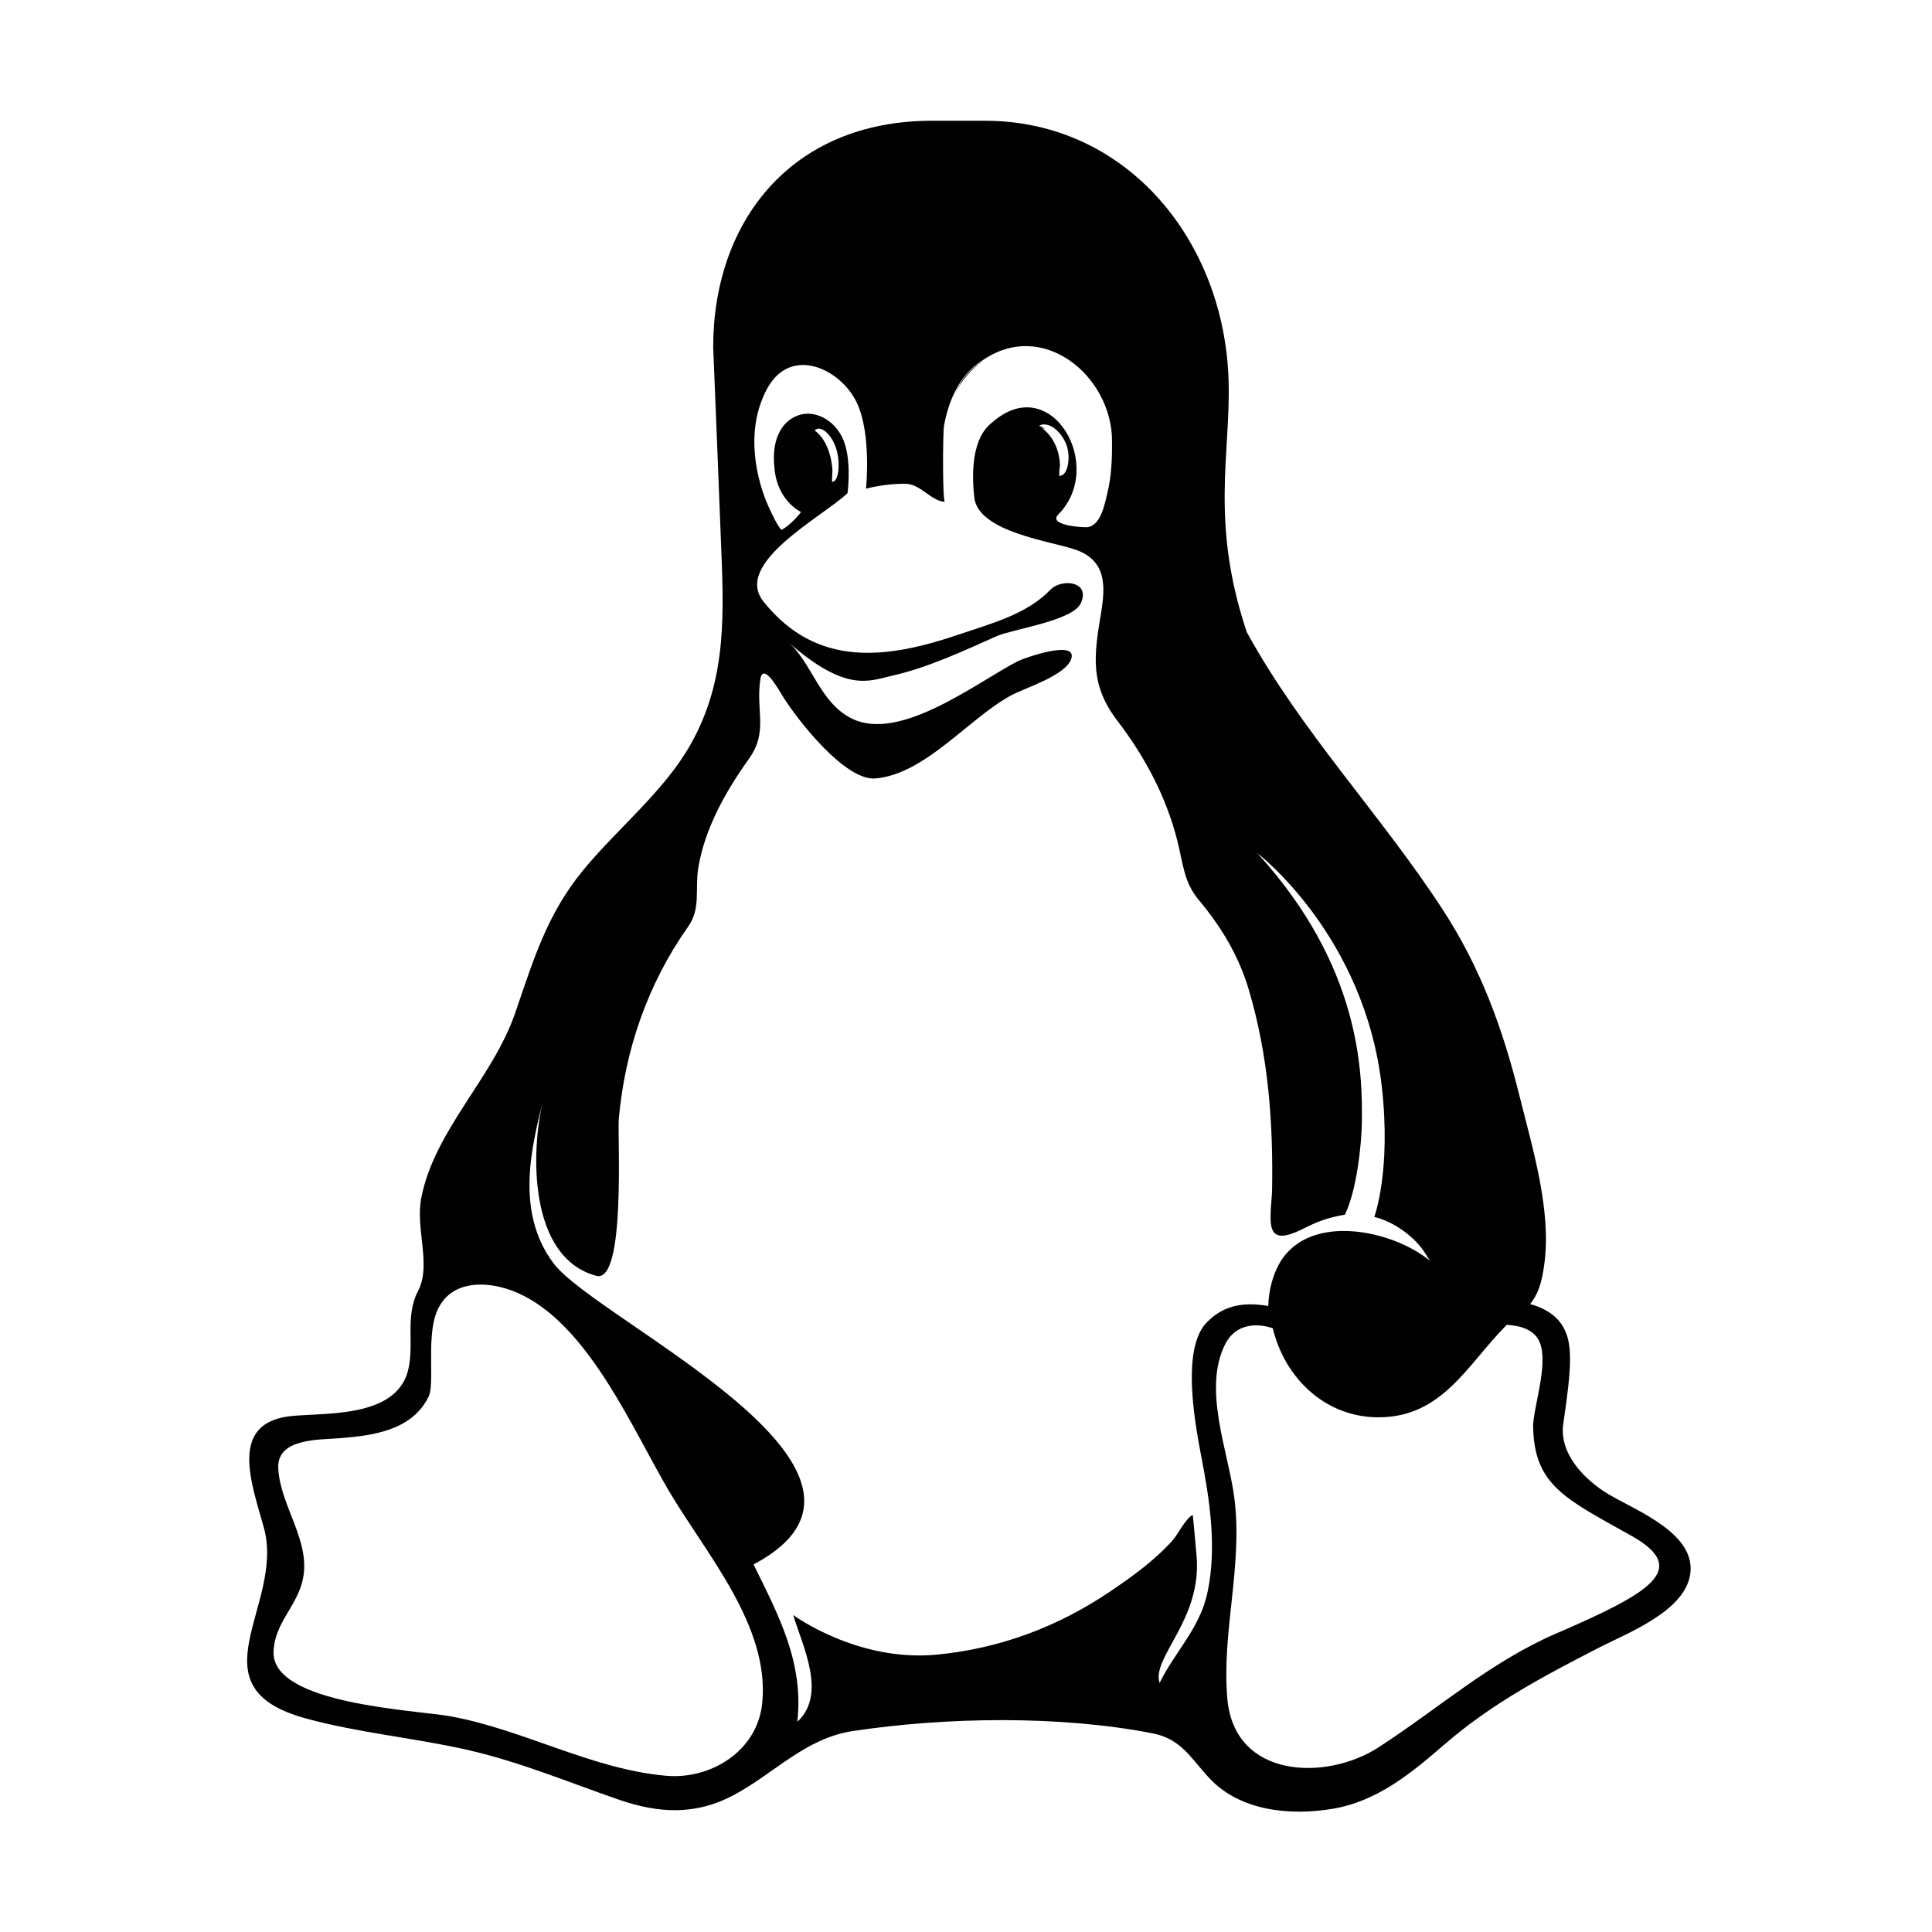
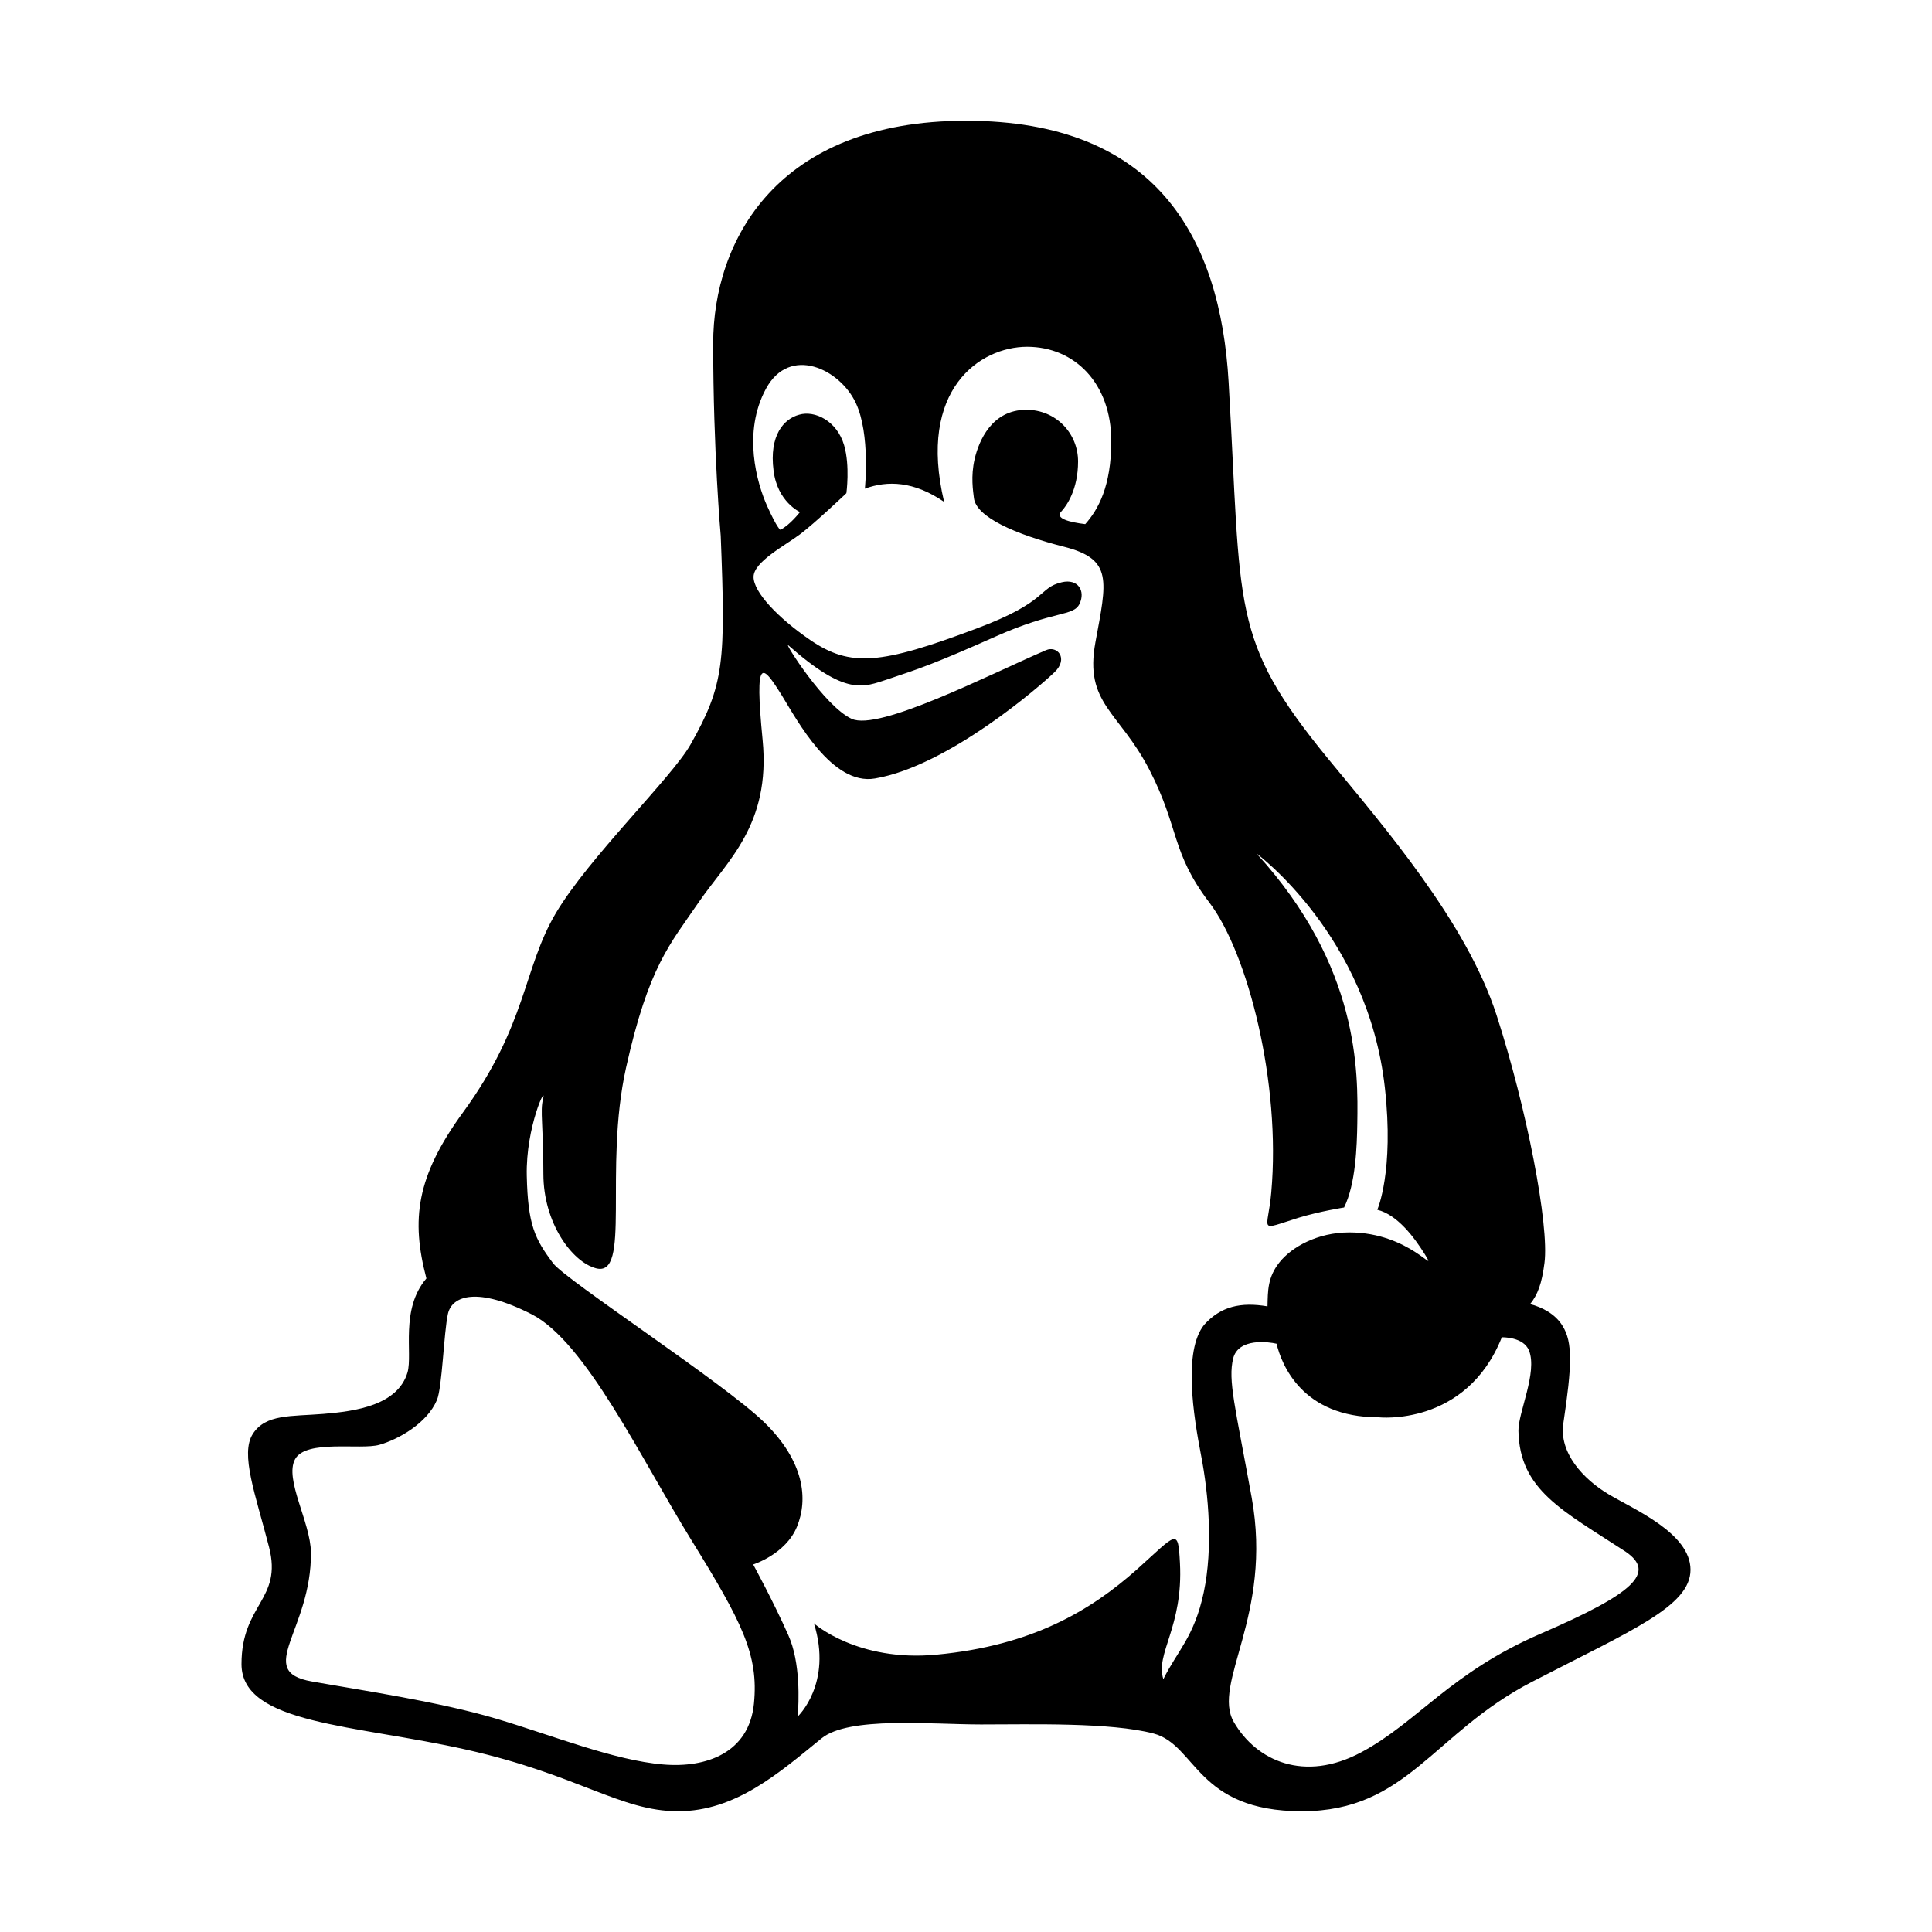
- <svg xmlns="http://www.w3.org/2000/svg" version="1.1" id="Layer_1" x="0px" y="0px" width="512px" height="512px" viewBox="0 0 512 512" enable-background="new 0 0 512 512" xml:space="preserve">
-   <g>
-     <path fill="#010101" d="M254.7,101.3c-0.6,1-1.2,2-1.7,3.1c1.8-3.5,4.3-6.5,7.4-8.7C258.3,97,256.3,98.8,254.7,101.3   C254.1,102.3,256.3,98.8,254.7,101.3z" />
-     <path fill="#010101" d="M426.3,396c-6.7-4-13.2-11-12-18.8c2.3-15.3,2.5-21.5-0.2-25.8c-1.899-3.2-5.5-5-8.6-5.801   c2-2.5,3.1-5.399,3.8-10.899c1.842-14.168-3.239-30.67-6.61-44.243c-4.445-17.9-10.319-34.014-20.432-49.522   c-16.489-25.288-37.253-46.804-51.857-73.435c-9.7-29-4.301-47.1-4.801-66.2C324.7,64,298.7,32,261,32h-14c-37.5,0-58,26.9-58,60   c0.697,16.666,1.352,33.333,2,50c0.769,19.756,1.98,37.667-8,55.3c-7.033,12.488-19.571,22.43-28.592,33.478   c-9.525,11.665-13.06,23.669-17.859,37.619c-5.987,17.401-21.275,30.906-24.886,48.929c-1.658,8.271,2.726,17.857-0.83,24.693   c-3.698,7.109-0.813,14.469-2.833,21.682c-3.505,11.729-20.731,10.729-30.215,11.508c-17.602,1.443-11.051,17.988-7.843,29.701   c5.598,20.435-19.54,42.078,11.032,50.471c13.989,3.84,28.586,5.13,42.727,8.32c13.981,3.154,26.917,8.612,40.396,13.262   c10.469,3.611,20.262,4.146,30.323-1.232c10.982-5.87,18.947-15.083,31.691-17c24.707-3.716,54.829-4.169,79.373,0.63   c7.507,1.468,10.075,6.525,14.905,11.766c8.145,8.838,21.514,10.125,32.794,8.22c11.89-2.01,20.846-9.466,29.686-17.112   c12.526-10.835,26.137-17.996,40.791-25.547c7.439-3.833,22.178-9.388,24.159-18.903C450.151,406.573,433.642,400.383,426.3,396z    M202,451.3c-1.3,13-13.9,20.3-25.4,19.3c-19.502-1.649-37.86-12.237-57.164-15.75c-9.393-1.709-47.351-3.173-46.943-17.079   c0.215-7.361,5.751-11.666,7.567-18.415c2.811-10.449-5.753-19.932-6.32-30.16c-0.447-8.081,10.73-7.607,16.288-8.053   c8.761-0.702,19.157-2.012,23.572-11.043c1.6-3.3-0.5-15,1.9-21.8c3.527-10.155,15.489-8.949,23.3-4.899   c17.762,9.067,28.943,35.546,38.533,51.821C187.058,411.728,204.045,430.843,202,451.3z M318.3,385.7   c2.289,11.787,4.224,24.387,1.7,36.3c-2.016,9.516-8.562,15.614-12.7,24c-2.2-6.8,11.3-16.7,9.8-33.7   c-0.042-0.475-0.947-10.882-1.036-10.834c-1.979,1.082-3.825,5.075-5.304,6.73c-4.809,5.383-10.771,9.658-16.729,13.677   c-13.797,9.306-29.221,15.058-45.83,16.627c-21,2-38-10.5-38-10.5c2.517,8.305,8.992,21,1.1,28.3   c1.743-15.648-4.876-28.06-11.6-41.7c46.374-24.639-41.363-64.397-53-79.8c-10.476-13.896-5.553-31.83-2.7-43.5   c-3.443,13.775-3.959,41.956,14,46.8c7.922,2.169,5.605-37.071,5.984-41.463c1.58-18.312,7.721-35.997,18.343-51.015   c3.399-4.806,1.863-9.533,2.673-15.322c1.693-10.668,7.295-20.547,13.488-29.225c5.169-7.243,1.735-12.618,3.014-21.055   c0.727-4.795,5.118,3.193,5.798,4.279c4,6.5,16.7,22.7,24.7,22c13.277-1.161,24.692-15.938,36.015-22.046   c3.591-1.937,14.41-5.242,15.866-9.632c1.768-5.33-12.666-0.161-14.114,0.583c-10.782,5.535-31.018,21.448-43.867,15.295   c-8.762-4.195-10.691-14.994-17.2-20.5c15.4,13.6,21.5,10.5,27.6,9.1c9.665-2.182,18.797-6.486,27.8-10.5   c4.217-1.88,20.107-4.041,22.301-8.7c2.745-5.834-5.05-6.726-8.068-3.58c-6.251,6.515-15.853,8.981-24.097,11.787   c-18.885,6.427-37.644,9.131-51.835-8.607c-8.354-10.212,15.558-22.504,22.2-28.8c0,0,1-7.2-0.6-12.7c-1.9-6.5-7.8-9.3-11.9-8.1   c-4.1,1.1-8,5.5-6.8,14.8c1,8.3,7,11,7,11s-2.7,3.5-5.2,4.7c0,0-0.8-0.3-3.5-6.3c-2.7-6-6.6-19.5-0.3-31.1   c6.3-11.6,19.6-5.2,23.8,3.8c3.9,8.3,2.4,22.7,2.4,22.7c3.358-0.843,6.835-1.3,10.3-1.3c4.242,0,6.814,4.563,10.6,4.8   c-0.635,0-0.564-18.124-0.233-20.078c1.099-6.49,4.112-13.619,9.933-17.222c16.087-11.491,34.6,3.916,34.6,21.2   c0.024,4.486-0.137,9.215-1.199,13.6c-0.659,2.637-1.582,8.469-5.114,9.177c-1.145,0.23-10.683-0.431-7.985-3.277   c12.807-12.812-1.822-38.207-17.4-24.5c-5.601,4.199-5.483,13.833-4.801,20c1.098,9.141,20.51,11.541,26.852,13.78   c8.224,2.903,7.943,9.626,6.679,17.116c-1.9,11.26-2.815,18.792,4.381,28.214c7.344,9.616,12.929,20.086,15.915,31.878   c1.483,5.859,1.665,10.843,5.621,15.57c5.983,7.151,10.619,14.805,13.291,23.817c5.225,17.621,6.513,35.422,6.162,53.625   c-0.5,8.199-2.1,15,8.3,9.699c4-2,6.5-2.899,11-3.699c3.101-6.301,4.4-18.301,4.5-24.301c0.2-13.5-0.3-41.5-27.699-71.5   c0,0,28.5,21.7,33,62c2.5,22.301-2,34.4-2,34.4c5.3,1.3,10.8,5.3,13.6,9.8c-0.133-0.22,1.038,1.748,1.179,1.864   c-9.811-8.171-31.708-12.859-39.679,0.236c-2,3.3-3.1,7.6-3.2,11.699c-7.1-1.199-12.399,0-16.8,4.9   C313.5,358.1,316.3,375.3,318.3,385.7C320.3,396,316.3,375.3,318.3,385.7z M220.6,124.9c-0.2-4.9-2.1-9-4.7-10.8   c0.3-0.3,0.8-0.7,1.7-0.4c1.4,0.4,3.5,2.7,4.3,6.3c0.7,2.9,0.4,7.7-1.4,7.7C220.498,126.766,220.531,125.833,220.6,124.9   C220.4,120,220.6,125.8,220.6,124.9z M275.3,112.9c0.4-0.3,1.101-0.6,2.3-0.3c1.801,0.4,4.4,2.8,5.301,6.2   c0.699,2.8,0.1,7.4-2.2,7.3c-0.005-0.903,0.062-1.803,0.2-2.7C280.8,118.8,278.6,114.8,275.3,112.9   C275.7,112.6,278.6,114.8,275.3,112.9z M412.4,432.9c-17.504,7.553-31.304,19.968-47.117,30.19   c-13.824,8.937-38.156,8.313-40.022-12.879c-1.565-17.776,4.184-35.288,1.84-53.357c-1.587-12.239-8.534-28.906-2.301-40.854   c2.7-5.1,8.101-5.5,12.5-4c3.193,13.267,13.932,23.6,28,23.6c17.031,0,23.542-14.008,34-24.5c3.4,0.2,7.4,1.101,8.8,4.801   c2.301,5.8-1.899,17.5-1.8,22.3c0.3,15.7,9,19.2,26.4,29C448,416,436.9,422.3,412.4,432.9C388.3,443.3,436.9,422.3,412.4,432.9z" />
-   </g>
+ <svg xmlns="http://www.w3.org/2000/svg" version="1.1" id="Layer_1" x="0px" y="0px" viewBox="0 0 512 512" enable-background="new 0 0 512 512" xml:space="preserve">
+   <path d="M426.3,396c-6.7-4-13.2-11-12-18.8c2.3-15.3,2.5-21.5-0.2-25.8c-1.9-3.2-5.5-5-8.6-5.8c2-2.5,3.1-5.4,3.8-10.9  c1.3-10-4.7-41-12.7-65.7s-29.9-50-44.7-68c-26-31.8-22.8-39.2-26.3-99.7C323.4,62.8,306.3,32,256,32c-50.3,0-67,32-67,59  c0,28.7,2,51,2,51c1.3,33.4,1,39.4-8,55.3c-4.9,8.7-27,30-35.7,44.7s-7.6,29.5-24.6,52.8c-12.4,17-13.8,28.4-9.7,44  c-7,8.2-3.6,19.9-5,24.9c-2.6,8.7-13.7,10.3-22.3,11s-15.3,0-18.7,5.3s0.7,16,4.3,30S64,425,64,441s30,16,59.7,22.7  s40.7,16.3,56,16.3s26.8-10.2,38-19.3c7.2-5.9,29-3.7,42.3-3.7s34.3-0.6,45.7,2.4S317,480,345,480s34.7-20.7,61-34.3s42-20,42-29.7  S433,400,426.3,396z M199.8,451.5c-1.3,13-12.6,17.1-24.1,16.1c-13-1.1-29-7.6-44.1-12.1s-35.5-7.5-49-9.9  c-15.3-2.7,0-13.6-0.2-34.2c-0.1-8-7.1-19.4-4.2-24.7s17.3-2.4,22.3-3.8s12.7-5.7,15.3-11.9c1.4-3.4,1.8-17.7,2.9-22.8  c1.1-4.9,7.9-7.2,22.2,0.1s28.9,38.1,42.3,59.8S201.1,438.5,199.8,451.5z M318.3,385.7c2,10.3,3.2,24.5,0.7,36.3s-7,15.5-10.7,23  c-2.2-6.8,5.3-13.8,4.4-30.8c-0.5-9.5-0.8-7.8-11.5,1.8c-12.2,10.8-27.6,20.1-53,22.5c-21,2-32.5-8.3-32.5-8.3  c5,16-4.3,24.7-4.3,24.7c0.3-3.7,0.8-14.3-2.5-21.6c-4-9-9.3-18.7-9.3-18.7s8.6-2.7,11.6-10s2-17.3-8.7-27.7s-52.5-37.6-55.9-42.1  c-4.9-6.5-6.7-10.2-7-23.2s5.4-24.8,4.3-20.3c-0.8,3.2,0.1,6.8,0.1,19.8s7.6,23.3,13.9,25c9.5,2.6,2-26.1,8-53.1  s11.7-32.8,19.2-43.8s19.2-20.5,17-43.1s-0.1-20.1,5.1-11.8c4,6.5,13.3,24,24.7,22c19.4-3.3,43.9-24.6,47.6-28.2  c3.7-3.6,0.7-7.1-2.3-5.8c-15.5,6.7-44.3,21.5-51.5,18.2s-18.1-20.6-16.8-19.5c15.4,13.6,19.9,11.1,26.4,9  c8.4-2.8,12.8-4.3,28.5-11.3s20.7-5.3,22.3-8.7s-0.4-6.7-4.7-5.7c-6.4,1.5-3.4,5.1-22.7,12.3c-25.3,9.5-33.3,10.3-44,3  c-8.6-5.9-15-12.7-15-16.7s8.3-8.3,12.3-11.3s12.3-10.9,12.3-10.9s1-7.2-0.6-12.7c-1.9-6.5-7.8-9.3-11.9-8.1  c-4.1,1.1-8,5.5-6.8,14.8c1,8.3,7,11,7,11s-2.7,3.5-5.2,4.7c0,0-0.8-0.3-3.5-6.3s-6.6-19.5-0.3-31.1s19.6-5.2,23.8,3.8  c3.9,8.3,2.4,22.7,2.4,22.7c6-2.2,13-2,21,3.5c-7.1-29.8,9.5-41.1,22-41.1s22.3,9.6,22.3,25c0,12-3.5,18.2-6.9,22  c-4.1-0.5-8.2-1.5-6.3-3.4c1.3-1.4,4.4-5.7,4.4-13.2s-5.9-13.7-13.7-13.7c-9.2,0-12.6,8.3-13.7,13s-0.4,8.6-0.2,10.4  c0.6,5,10.9,9.6,23.9,12.9s11.3,9,8.3,25.3s6.3,18.3,14.3,33.8s5.7,21.8,15.9,35.2s19,47.8,16.4,76.8c-0.9,10.5-3.9,10.2,7.3,6.7  c5.6-1.7,12-2.7,12-2.7c3.1-6.3,3.4-16.3,3.5-22.3c0.2-13.5,0.7-41.5-26.7-71.5c0,0,29.5,21.7,34,62c2.5,22.3-2,32.4-2,32.4  c5.3,1.3,9.8,7.3,12.6,11.8c3.7,6.1-3.9-5.8-20-5.8c-8.5,0-15.3,3.9-18.5,7.9s-3.1,7.6-3.2,11.7c-7.1-1.2-12.4,0-16.8,4.9  C313.5,358.1,316.3,375.3,318.3,385.7z M408.4,432.9c-24.1,10.4-32.7,23.5-47.7,31.5s-27.7,2.3-33.7-8s10.4-28.2,4.7-59.6  c-4.4-24.2-6.3-31-4.9-36.8c1.4-5.5,9.4-4.4,11.5-3.9c1.3,5.4,6.7,19.5,27,19.5c0,0,23.2,2.6,32.7-21.2c0,0,5.7-0.2,7.2,3.5  c2.3,5.8-2.9,16.5-2.8,21.3c0.3,15.7,11.7,21.1,28.4,32C439,416.8,432.9,422.3,408.4,432.9z" />
</svg>
